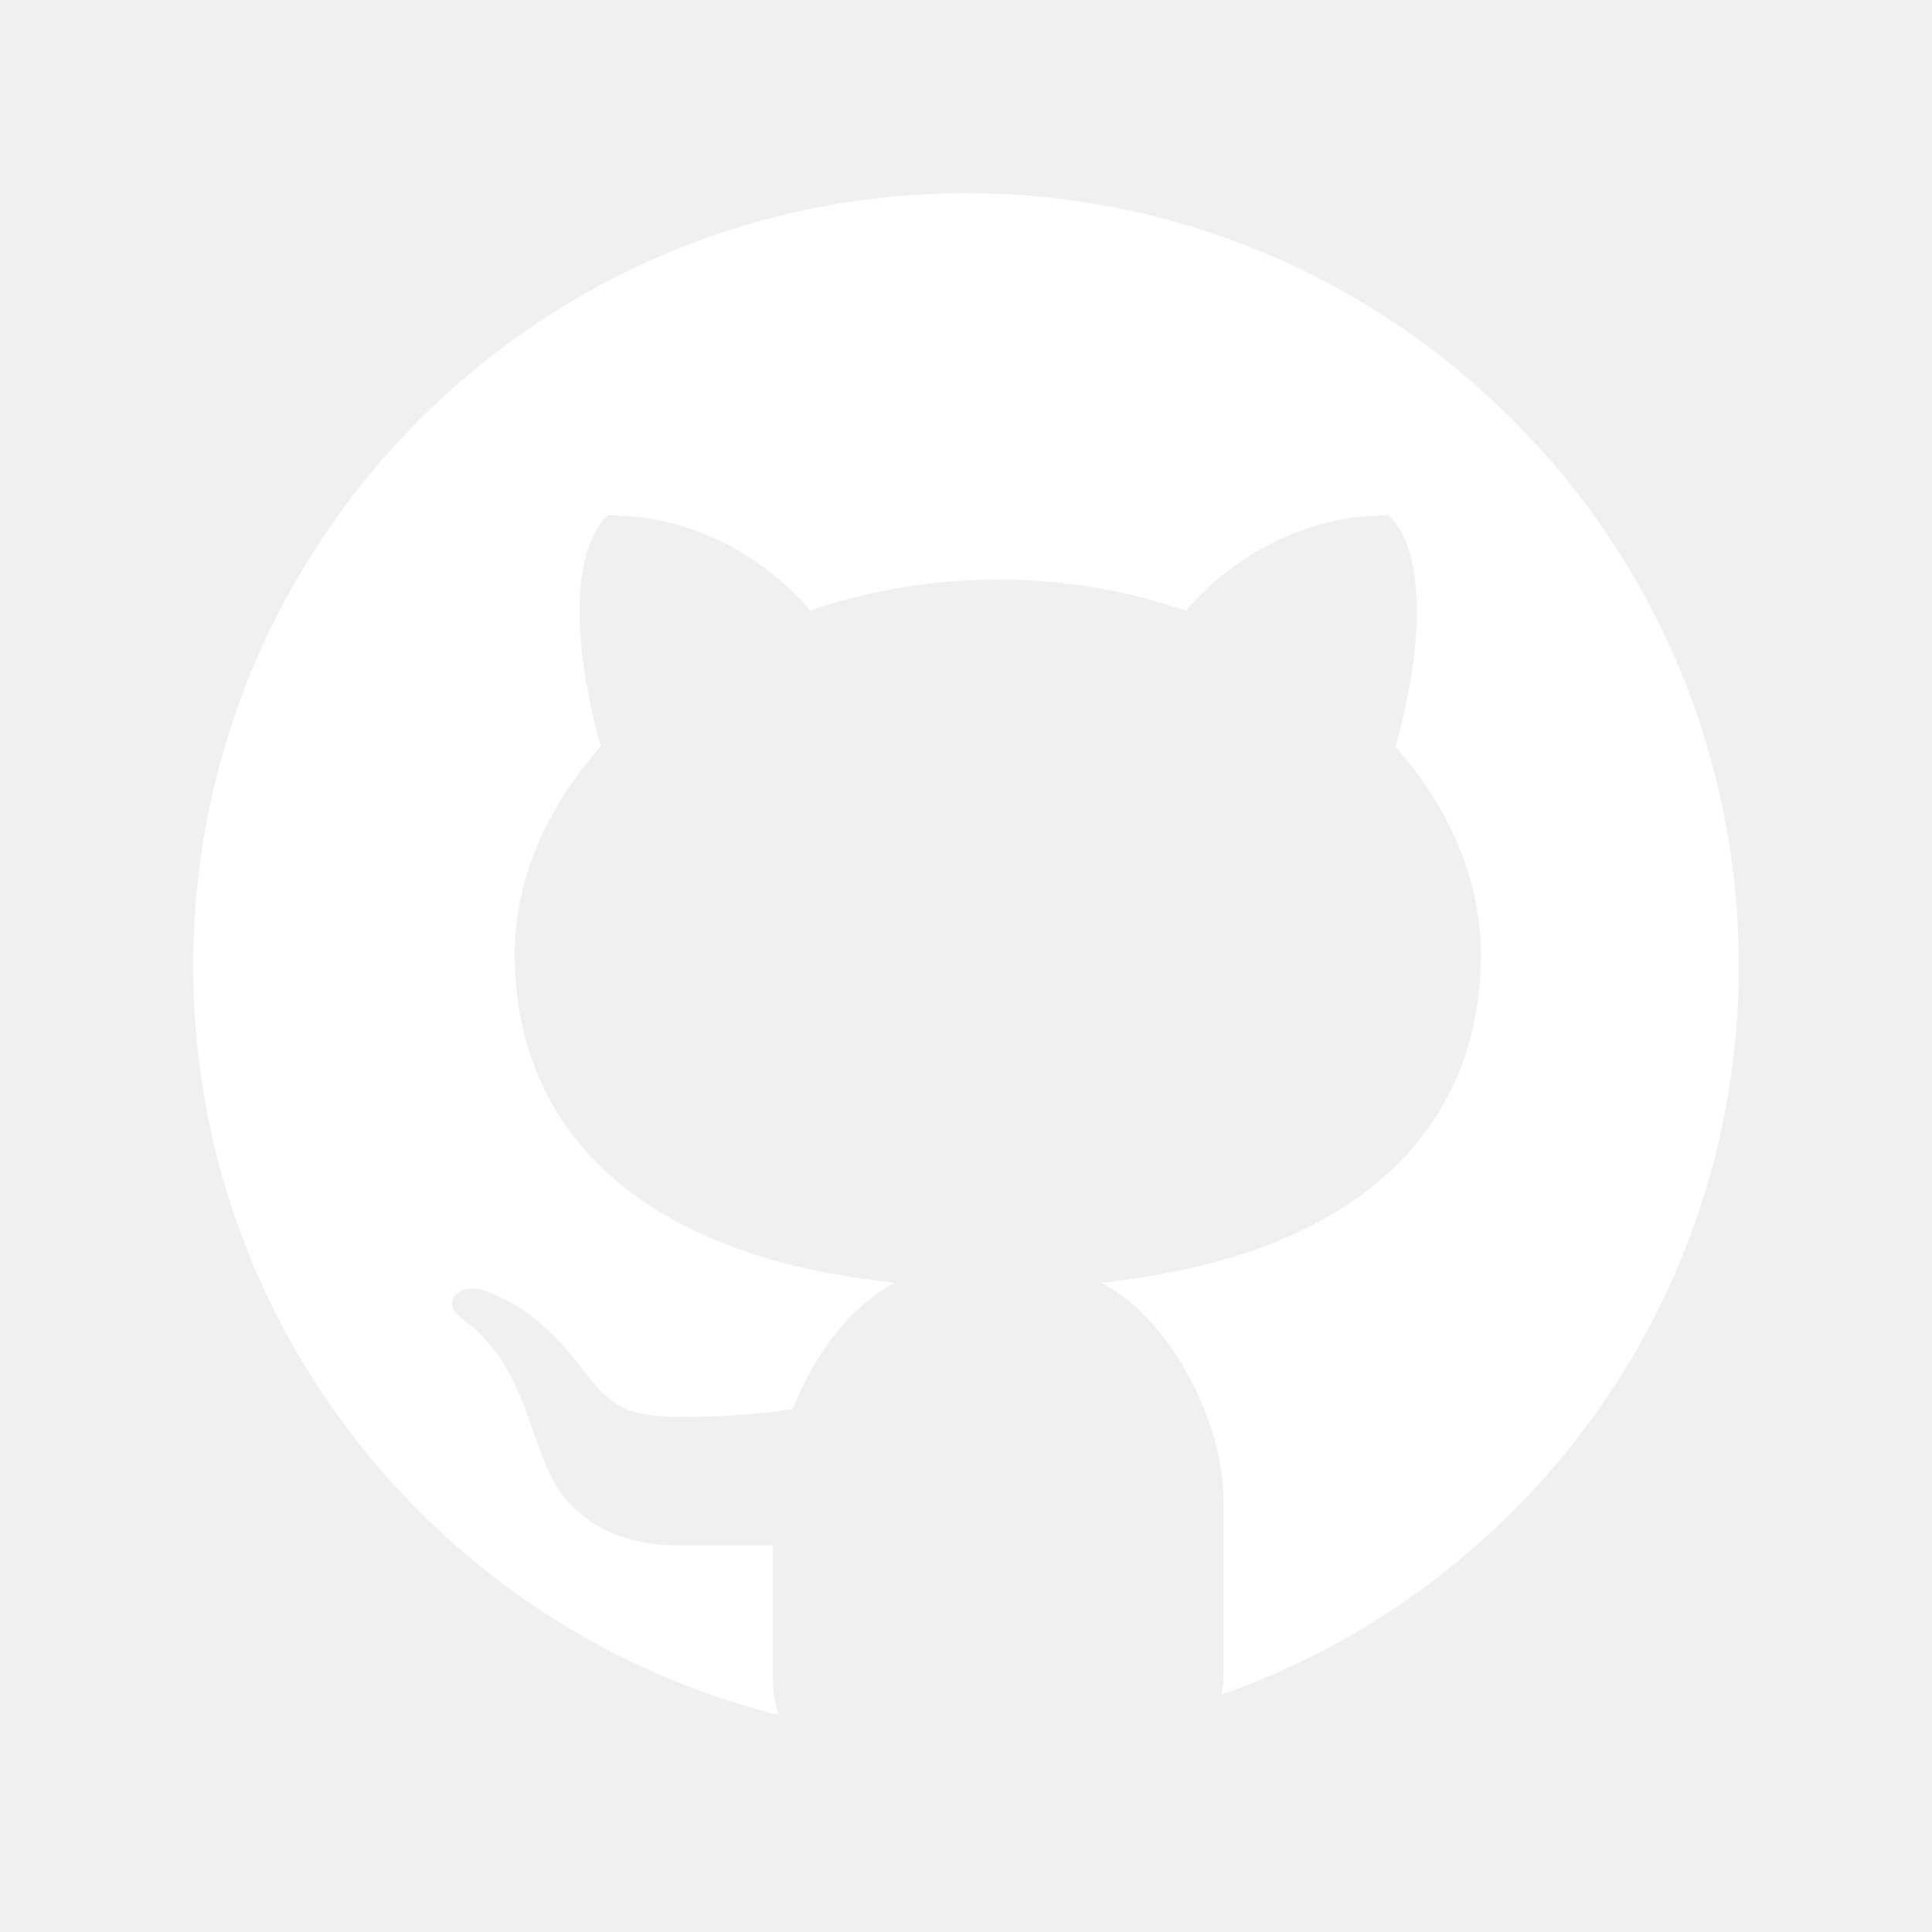
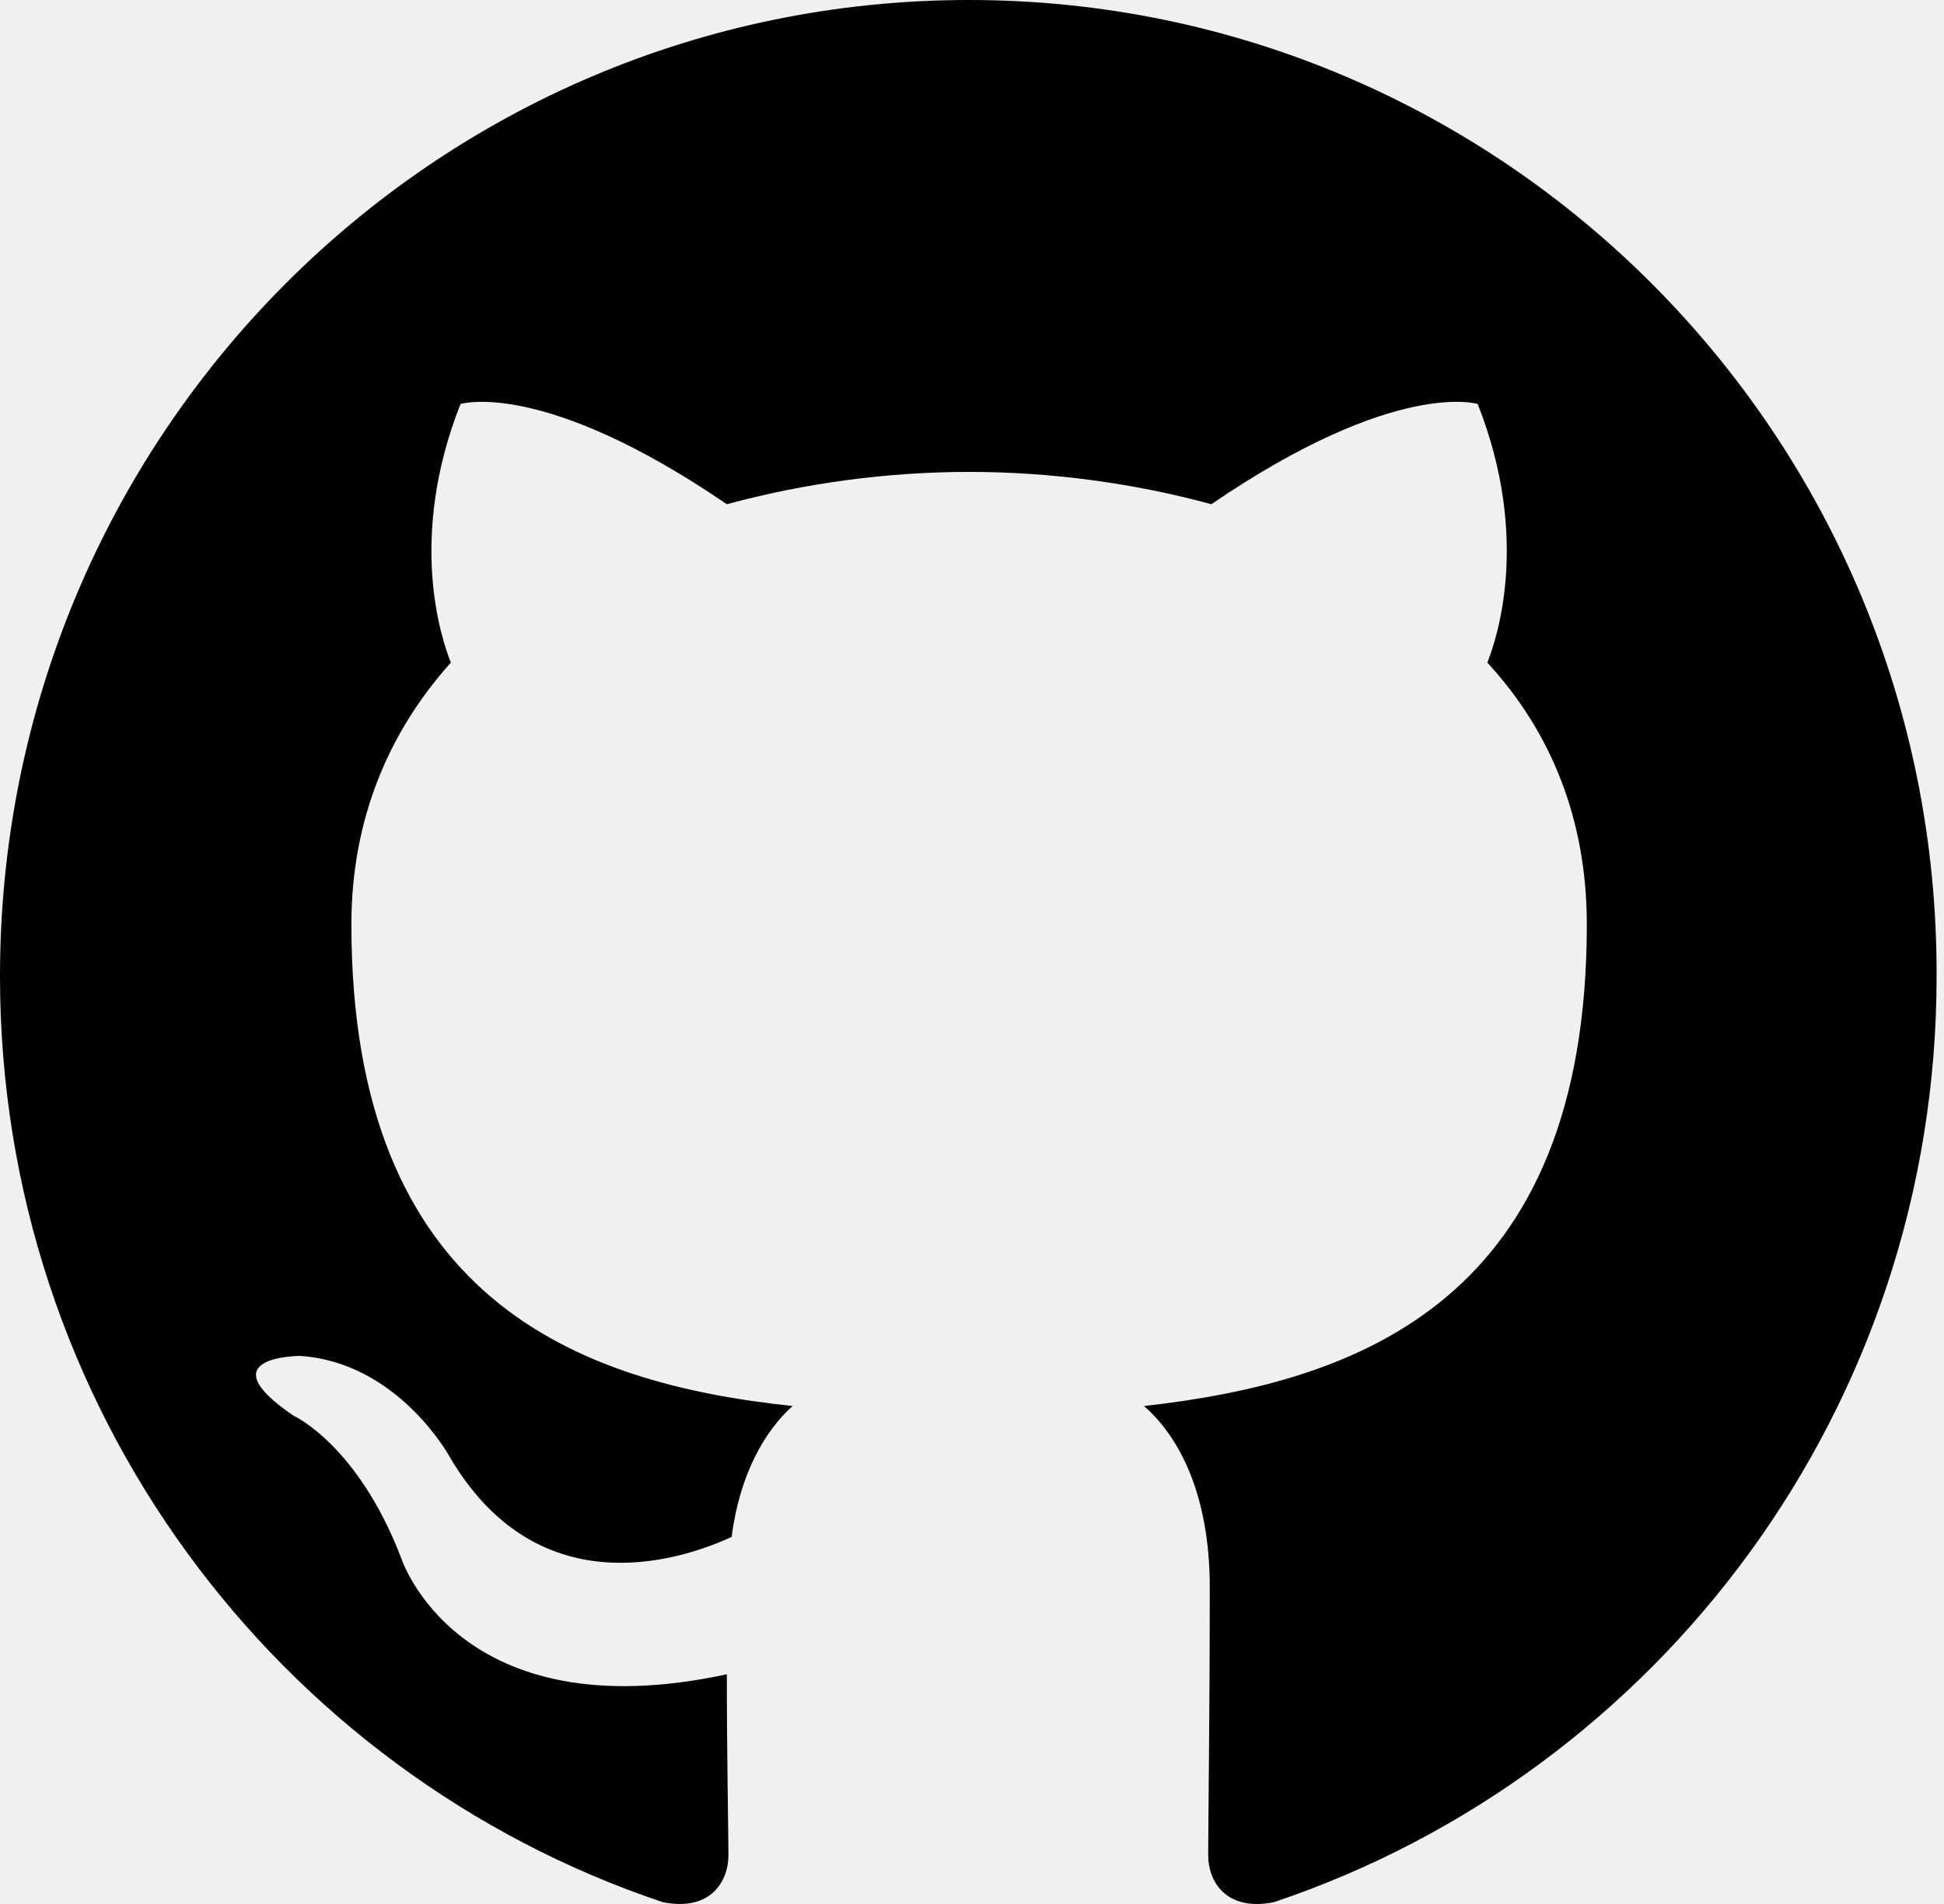
- <svg xmlns="http://www.w3.org/2000/svg" width="28" height="28" viewBox="0 0 28 28" fill="none">
-   <path d="M14 2.8C7.815 2.8 2.8 7.815 2.8 14C2.8 19.248 6.414 23.64 11.286 24.855C11.234 24.703 11.2 24.528 11.2 24.311V22.396C10.745 22.396 9.984 22.396 9.793 22.396C9.026 22.396 8.345 22.067 8.015 21.454C7.648 20.774 7.584 19.733 6.675 19.097C6.405 18.885 6.611 18.643 6.922 18.676C7.496 18.838 7.972 19.232 8.42 19.817C8.866 20.402 9.076 20.534 9.909 20.534C10.313 20.534 10.918 20.511 11.488 20.421C11.794 19.644 12.323 18.928 12.97 18.59C9.24 18.206 7.46 16.351 7.46 13.832C7.46 12.748 7.922 11.698 8.707 10.815C8.449 9.937 8.126 8.148 8.806 7.467C10.484 7.467 11.499 8.555 11.742 8.849C12.579 8.562 13.497 8.4 14.462 8.4C15.429 8.4 16.351 8.562 17.189 8.851C17.43 8.559 18.445 7.467 20.127 7.467C20.811 8.149 20.483 9.946 20.223 10.821C21.003 11.703 21.462 12.749 21.462 13.832C21.462 16.349 19.685 18.204 15.961 18.589C16.986 19.124 17.733 20.627 17.733 21.759V24.311C17.733 24.408 17.712 24.478 17.701 24.561C22.065 23.031 25.2 18.887 25.2 14C25.2 7.815 20.185 2.8 14 2.8Z" fill="white" />
+ <svg xmlns="http://www.w3.org/2000/svg" viewBox="0 0 98 96">
+   <path fill-rule="evenodd" clip-rule="evenodd" d="M48.854 0C21.839 0 0 22 0 49.217c0 21.756 13.993 40.172 33.405 46.69 2.427.49 3.316-1.059 3.316-2.362 0-1.141-.08-5.052-.08-9.127-13.59 2.934-16.42-5.867-16.42-5.867-2.184-5.704-5.42-7.17-5.42-7.17-4.448-3.015.324-3.015.324-3.015 4.934.326 7.523 5.052 7.523 5.052 4.367 7.496 11.404 5.378 14.235 4.074.404-3.178 1.699-5.378 3.074-6.6-10.839-1.141-22.243-5.378-22.243-24.283 0-5.378 1.94-9.778 5.014-13.2-.485-1.222-2.184-6.275.486-13.038 0 0 4.125-1.304 13.426 5.052a46.97 46.97 0 0 1 12.214-1.63c4.125 0 8.33.571 12.213 1.63 9.302-6.356 13.427-5.052 13.427-5.052 2.67 6.763.97 11.816.485 13.038 3.155 3.422 5.015 7.822 5.015 13.2 0 18.905-11.404 23.06-22.324 24.283 1.78 1.548 3.316 4.481 3.316 9.126 0 6.6-.08 11.897-.08 13.526 0 1.304.89 2.853 3.316 2.364 19.412-6.52 33.405-24.935 33.405-46.691C97.707 22 75.788 0 48.854 0z" />
</svg>
